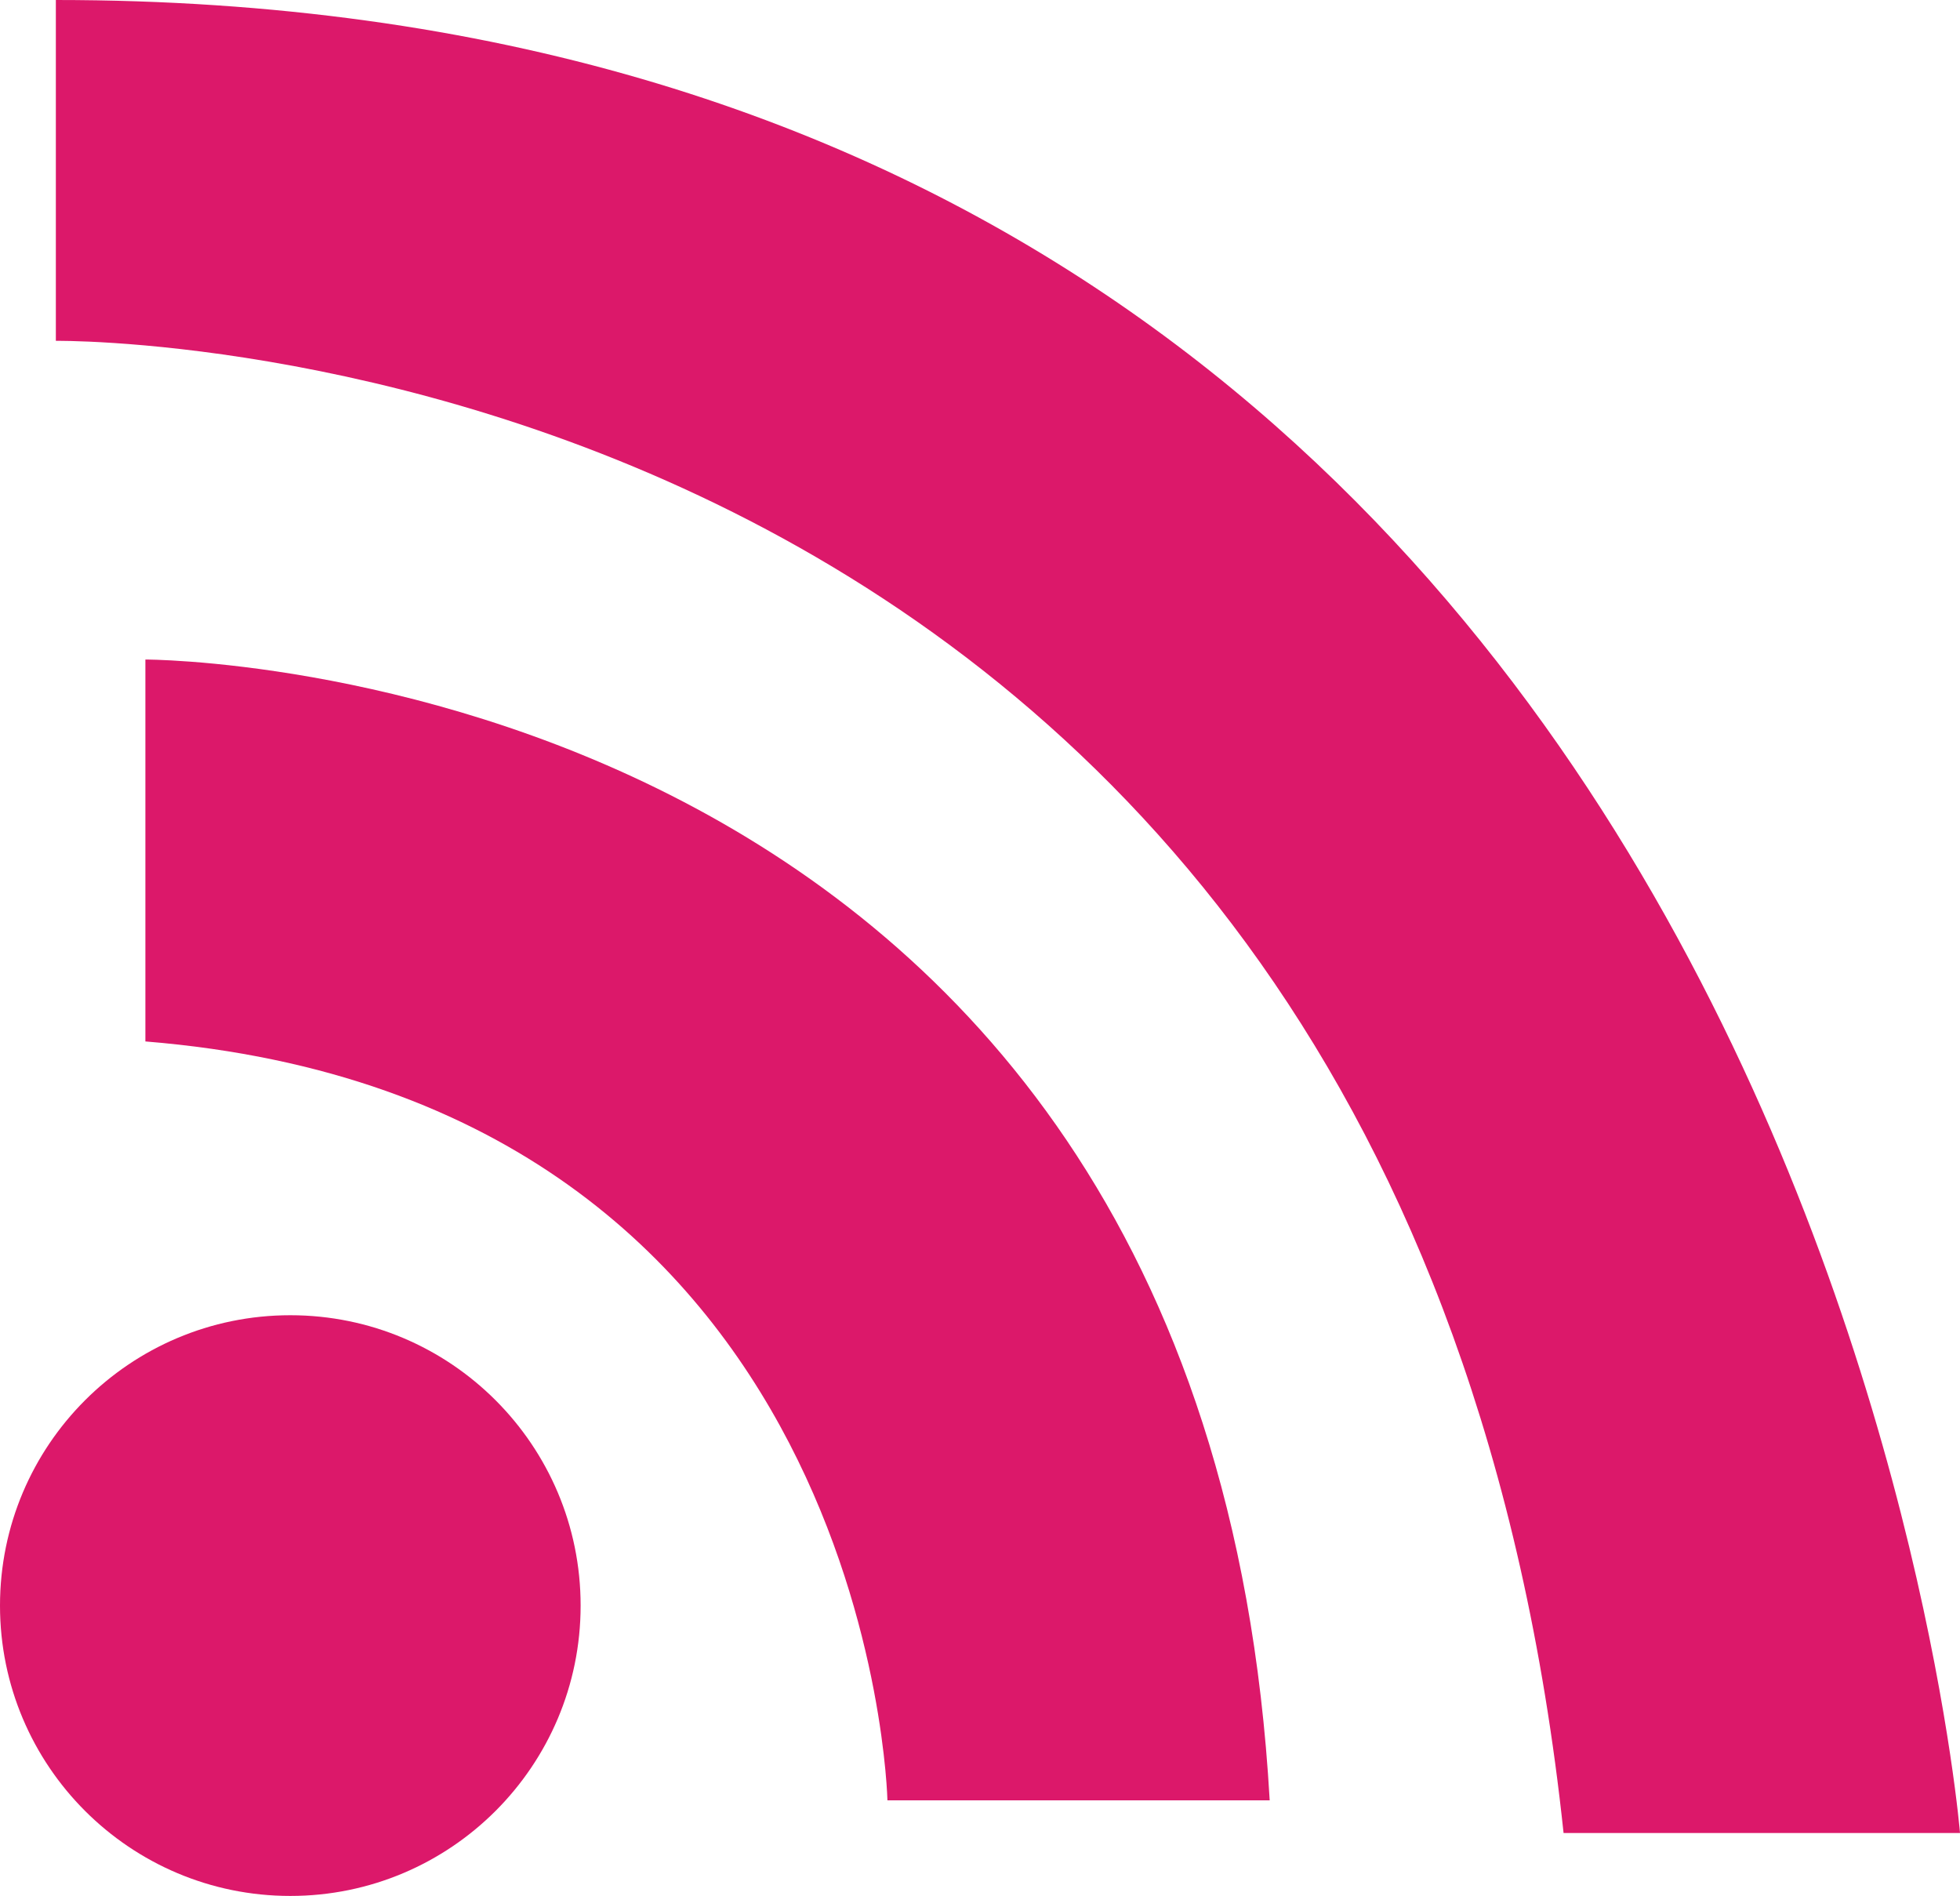
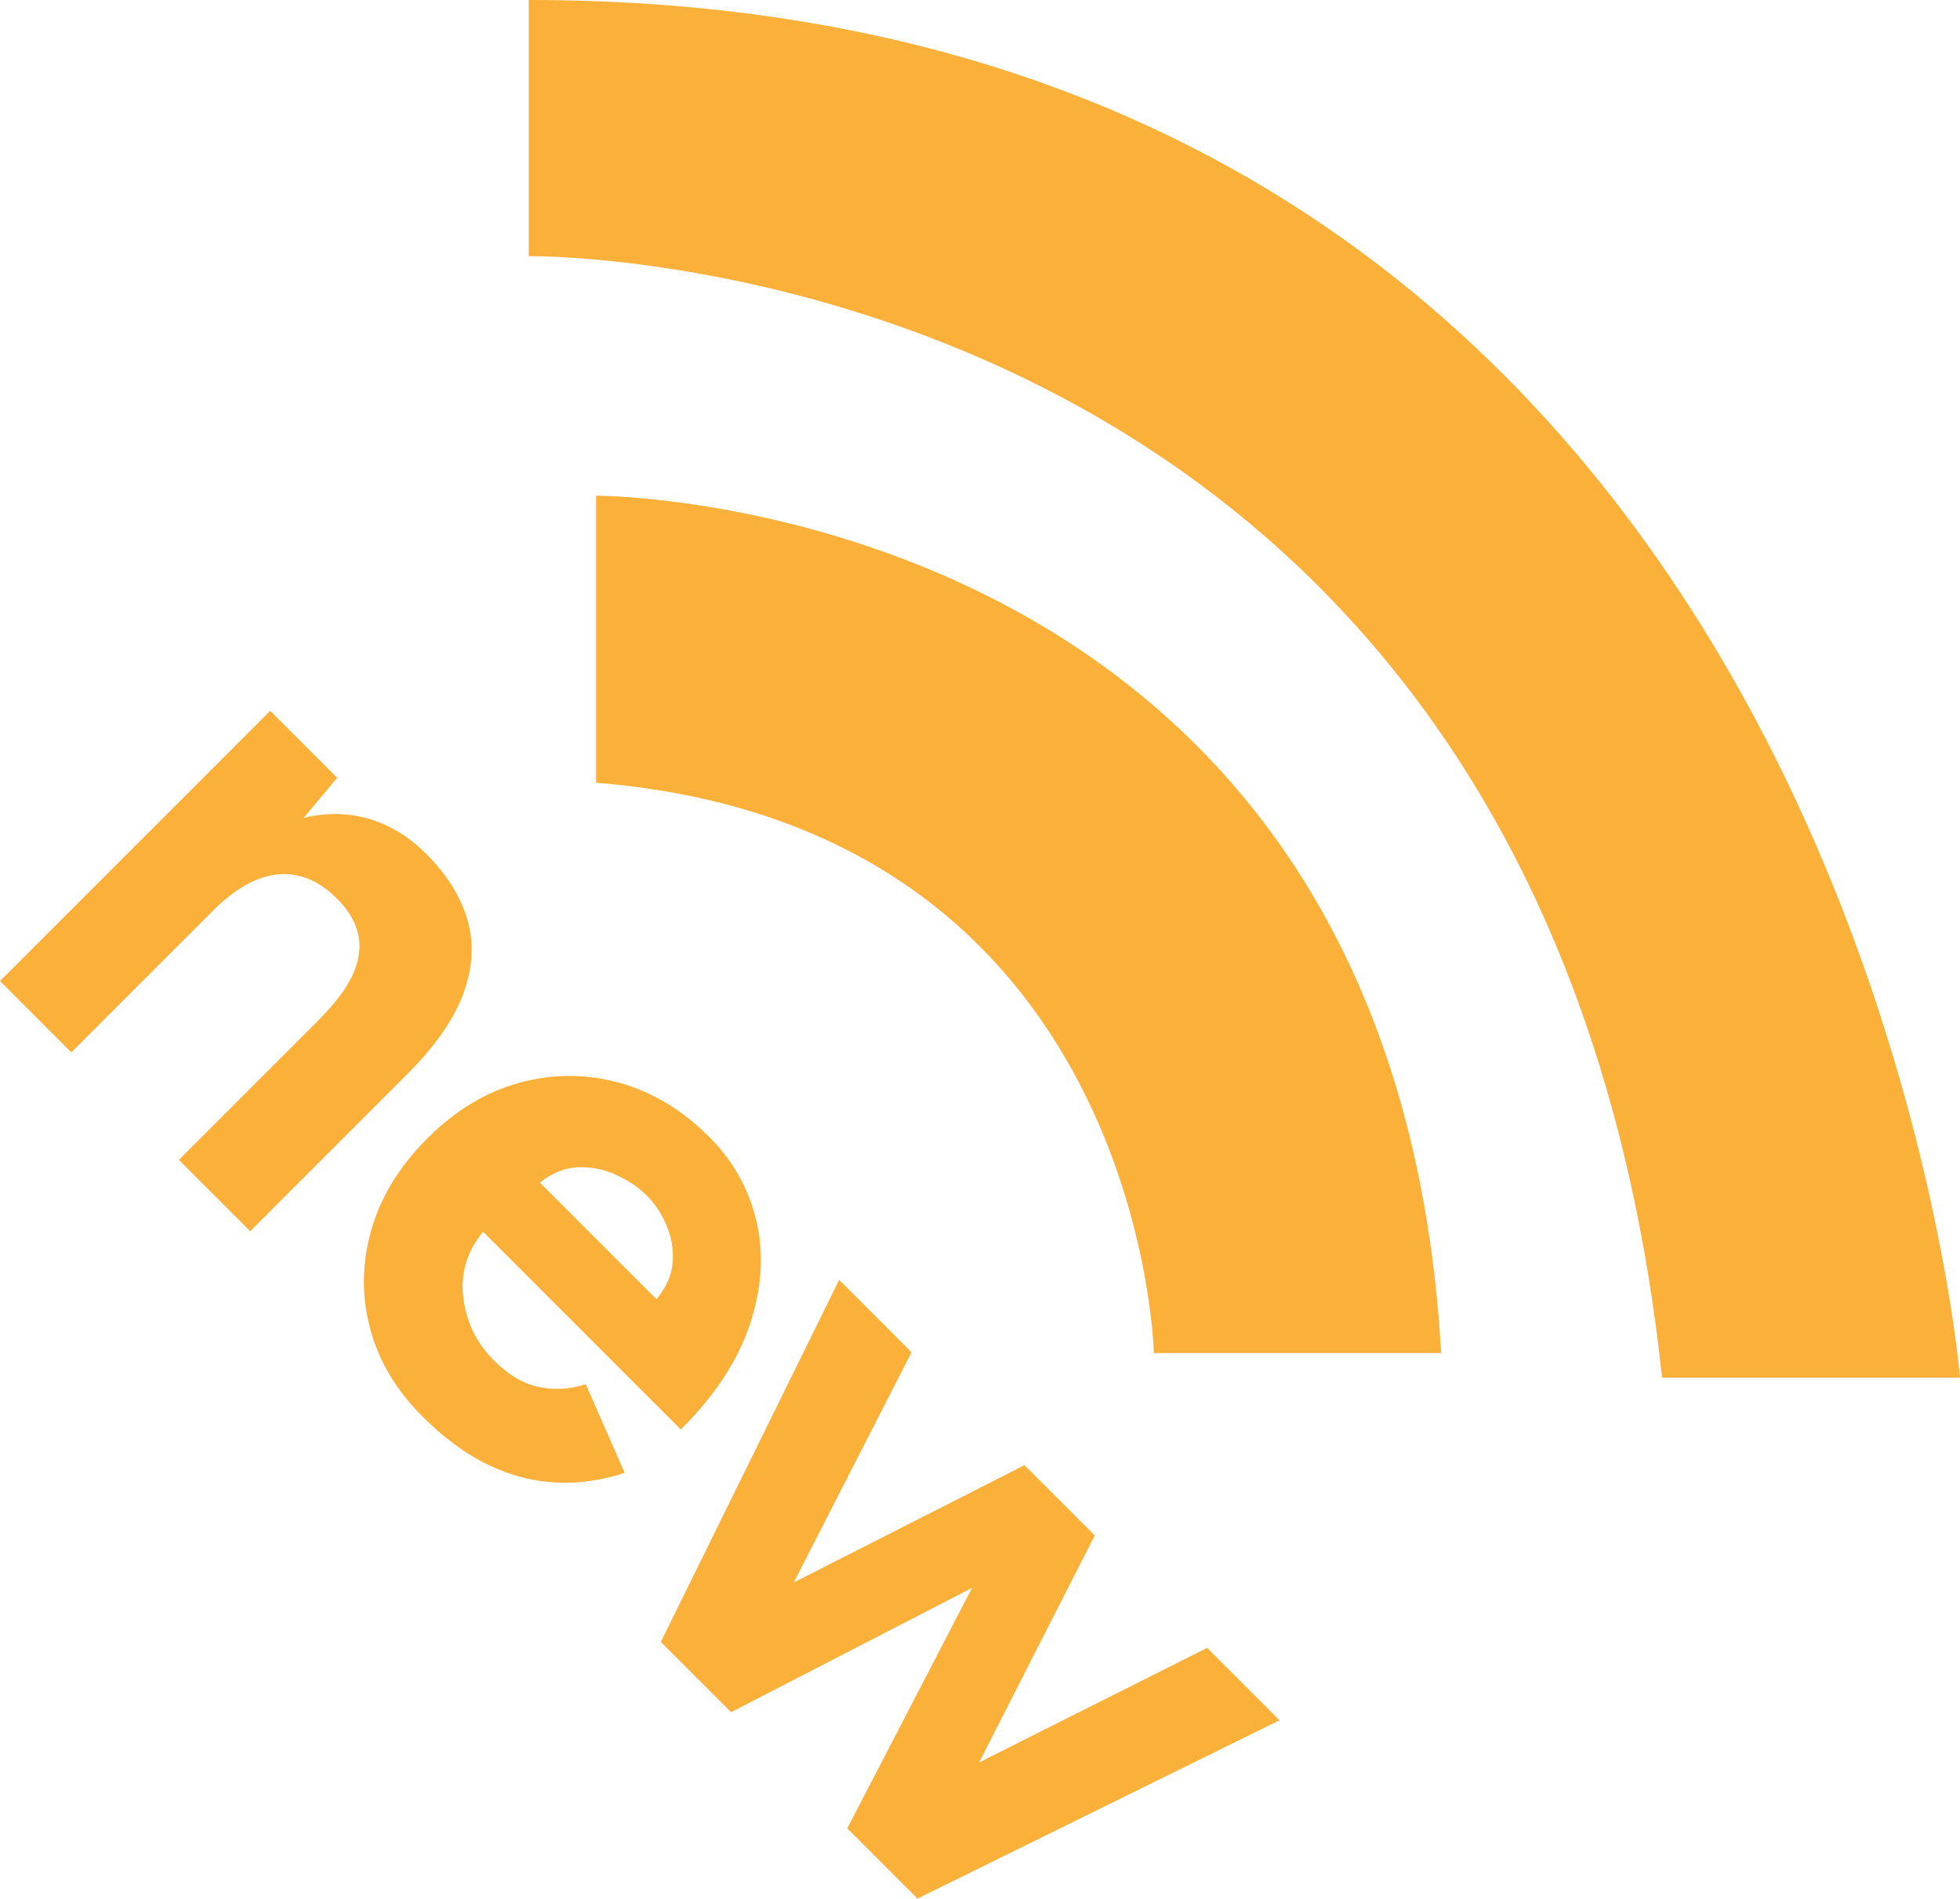
- <svg xmlns="http://www.w3.org/2000/svg" id="Layer_2" data-name="Layer 2" viewBox="0 0 828.19 801">
+ <svg xmlns="http://www.w3.org/2000/svg" id="Layer_2" data-name="Layer 2" viewBox="0 0 861.81 834.75">
  <defs>
    <style>
      .cls-1 {
-         fill: #dc186a;
+         fill: #fbb03a;
      }
    </style>
  </defs>
+   <g id="Layer_1-2" data-name="Layer 1">
+     <g>
+       <path class="cls-1" d="M0,431.33l118.8-118.8,29.45,29.45-14.72,17.59c9.97-2.38,19.56-2.22,28.75.47,9.18,2.7,17.57,7.83,25.18,15.45,9.34,9.34,15.45,19.25,18.29,29.7,2.85,10.45,2.01,21.42-2.5,32.9-4.51,11.49-13.19,23.48-26.02,36l-67.24,67.24-31.36-31.36,60.82-60.82c8.08-8.08,13.42-15.25,16.04-21.5,2.61-6.26,3.25-12.03,1.9-17.35-1.35-5.31-4.24-10.18-8.67-14.61-7.92-8.23-16.59-12-26.02-11.29-9.42.72-19.12,6.06-29.1,16.04l-62.25,62.25L0,431.33Z" />
+       <path class="cls-1" d="M185.79,622.82c-11.72-11.72-19.44-24.75-23.16-39.08-3.73-14.34-3.49-28.75.71-43.24,4.19-14.5,12.39-27.84,24.59-40.04s25.62-20.31,40.27-24.35c14.64-4.04,29.26-4.08,43.83-.13,14.57,3.97,27.88,11.96,39.92,24,10.46,10.46,17.35,22.81,20.68,37.07,3.32,14.25,2.37,29.29-2.86,45.14s-15.36,31.28-30.41,46.33l-86.96-86.96c-7.13,8.72-10.02,18.41-8.67,29.11,1.35,10.7,5.82,19.84,13.43,27.45,6.49,6.49,13.18,10.41,20.07,11.75,6.89,1.36,13.66.92,20.32-1.3l17.11,38.97c-9.98,3.32-20.05,4.74-30.18,4.27-10.14-.48-20.12-3.09-29.94-7.84-9.81-4.75-19.4-11.8-28.75-21.14ZM237.35,519.94l51.31,51.31c4.43-5.38,6.82-10.92,7.14-16.62.3-5.71-.64-11.1-2.85-16.16-2.22-5.08-5.07-9.35-8.56-12.83s-7.61-6.25-12.83-8.79c-5.24-2.54-10.82-3.76-16.75-3.68-5.94.08-11.76,2.34-17.46,6.78Z" />
+       <path class="cls-1" d="M290.57,721.89l78.41-159.18,31.83,31.83-51.8,101.21,101.45-51.56,30.9,30.9-50.85,99.79,100.26-50.37,31.83,31.83-159.19,78.4-30.88-30.88,54.89-105.73-105.96,54.65-30.9-30.9Z" />
+     </g>
+   </g>
  <g id="Layer_3" data-name="Layer 3">
-     <circle class="cls-1" cx="122.67" cy="678.33" r="122.67" />
-     <path class="cls-1" d="M61.43,439.99v-161.35s447.64-.55,475.07,481.96h-161.52s-6.22-295.68-313.54-320.61Z" />
-     <path class="cls-1" d="M23.6,0v144s569.28-7.62,637.08,630.41h167.51S764.8,0,23.6,0Z" />
+     <path class="cls-1" d="M262.1,344.14v-126.2s350.12-.43,371.57,376.96h-126.33s-4.86-231.27-245.23-250.76Z" />
+     <path class="cls-1" d="M232.51,0v112.63s445.25-5.96,498.29,493.06h131.01S812.23,0,232.51,0Z" />
  </g>
</svg>
